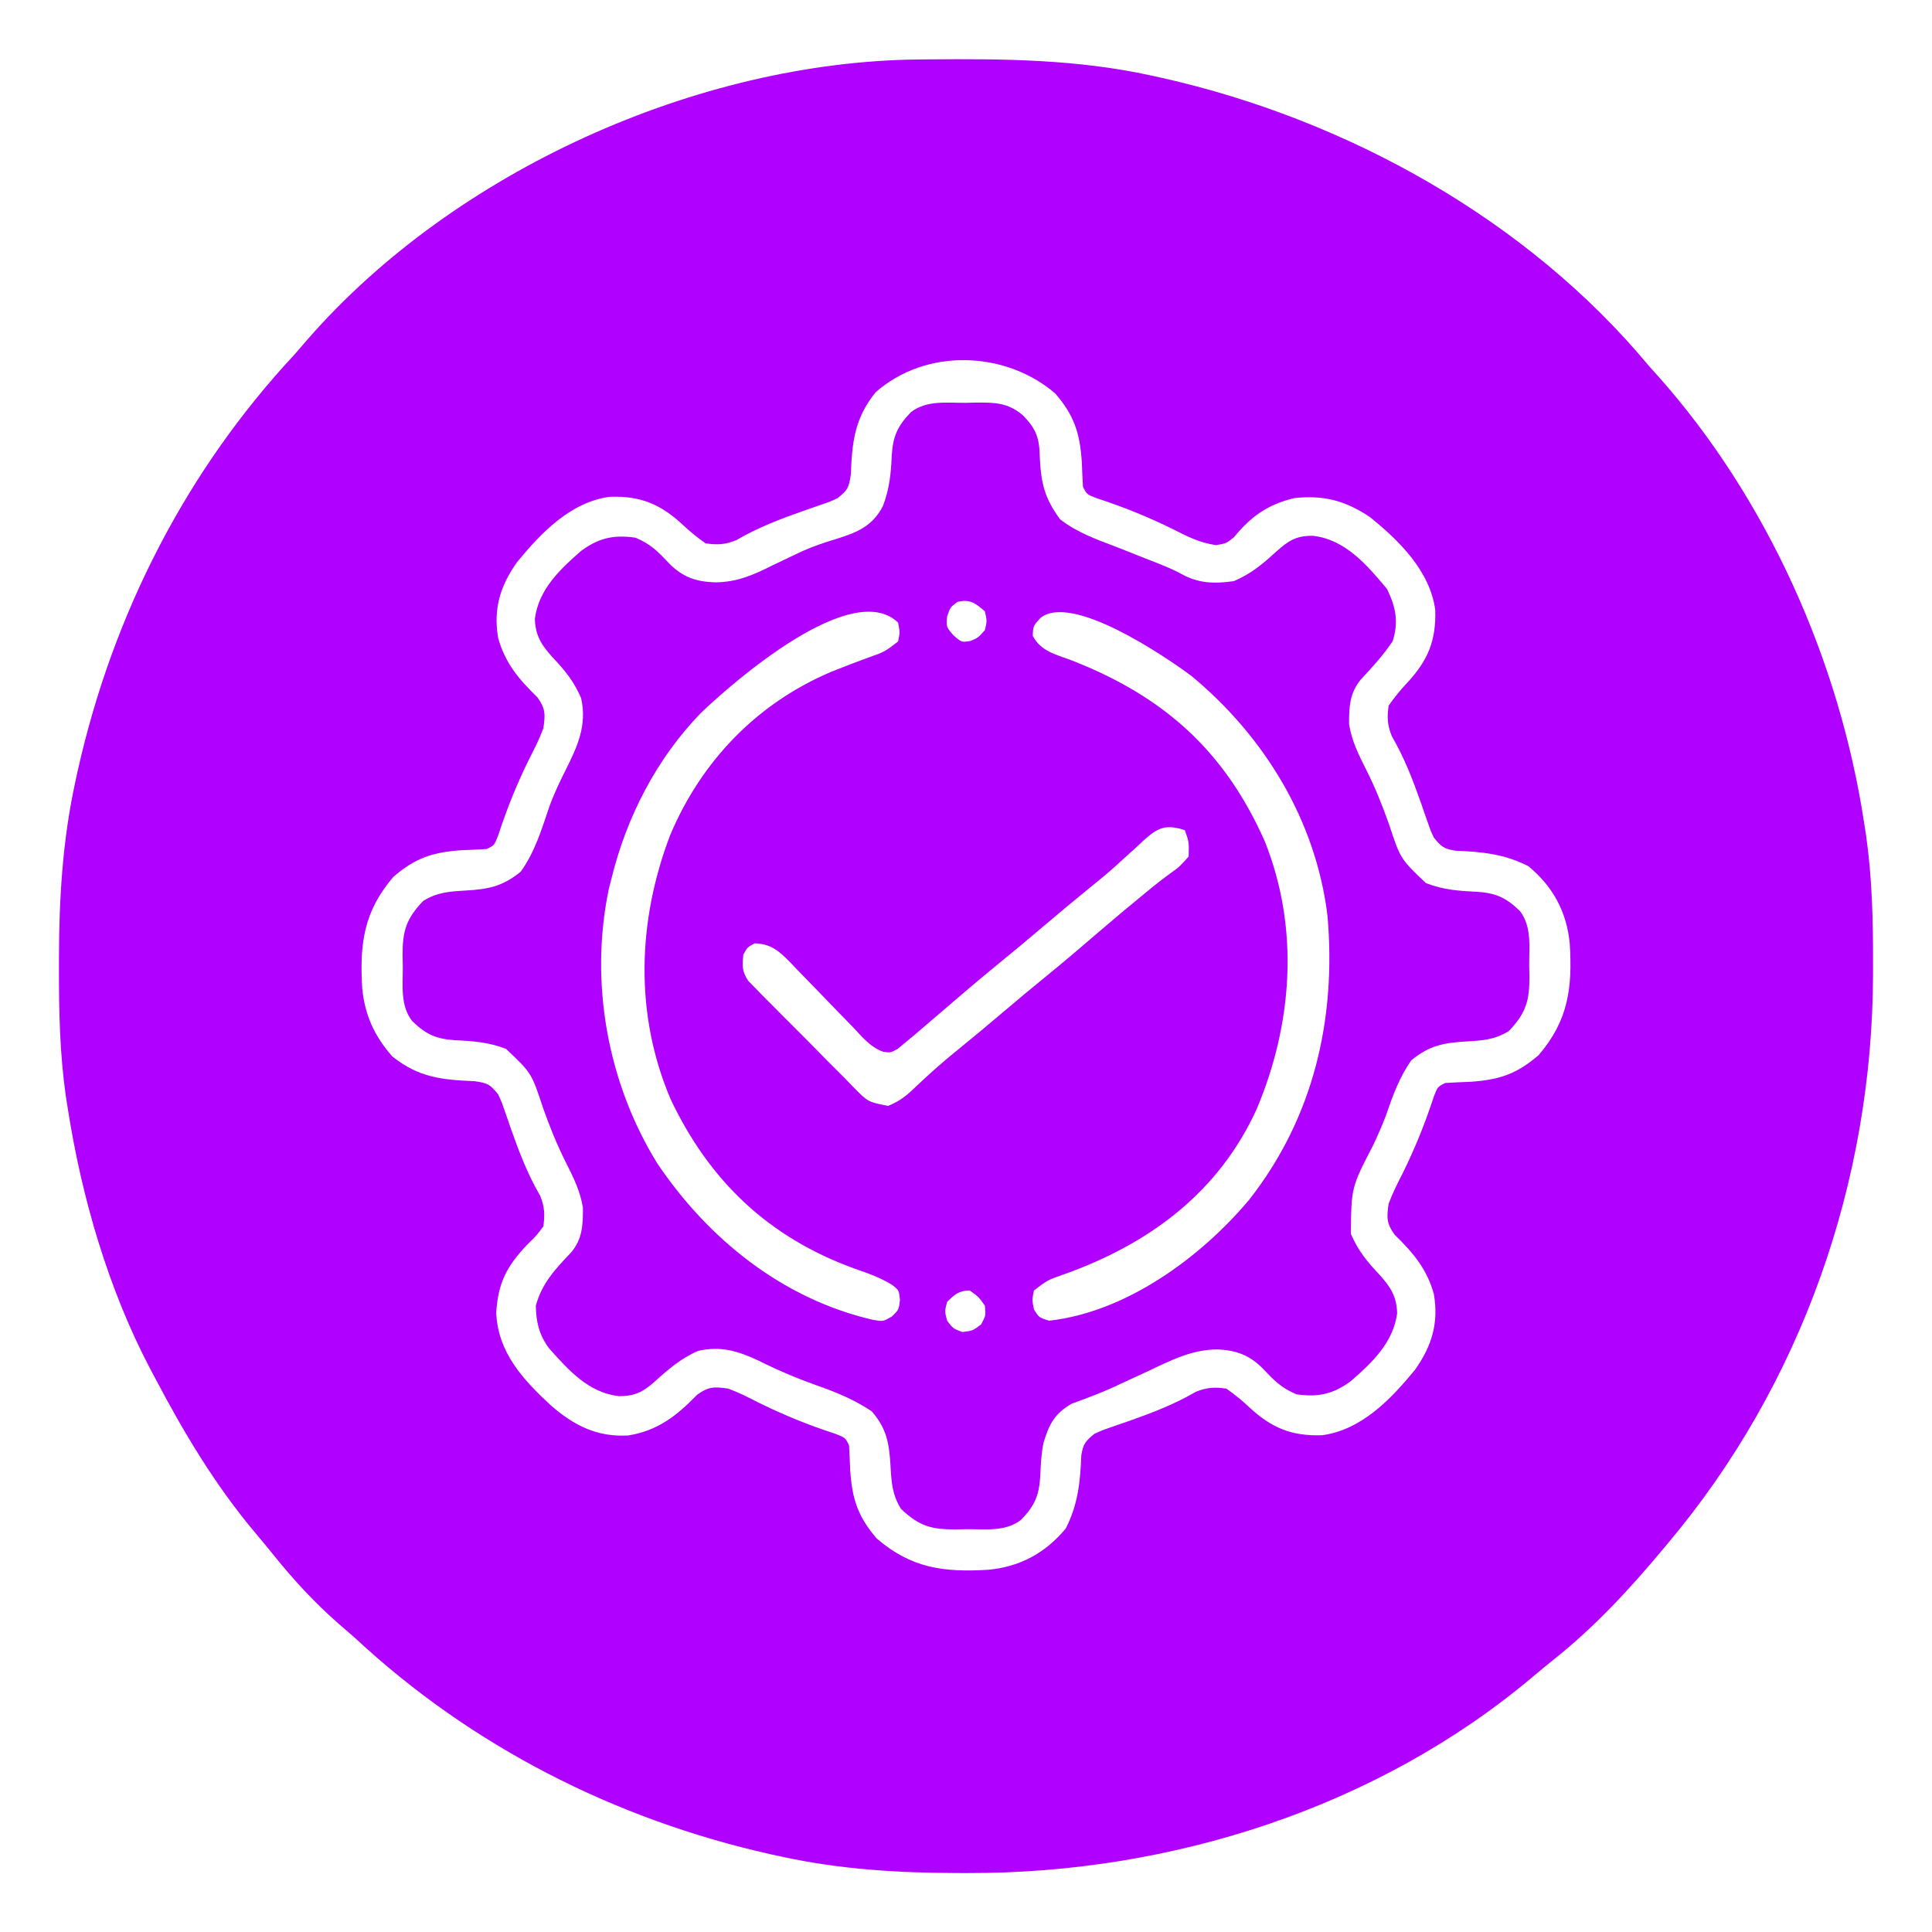
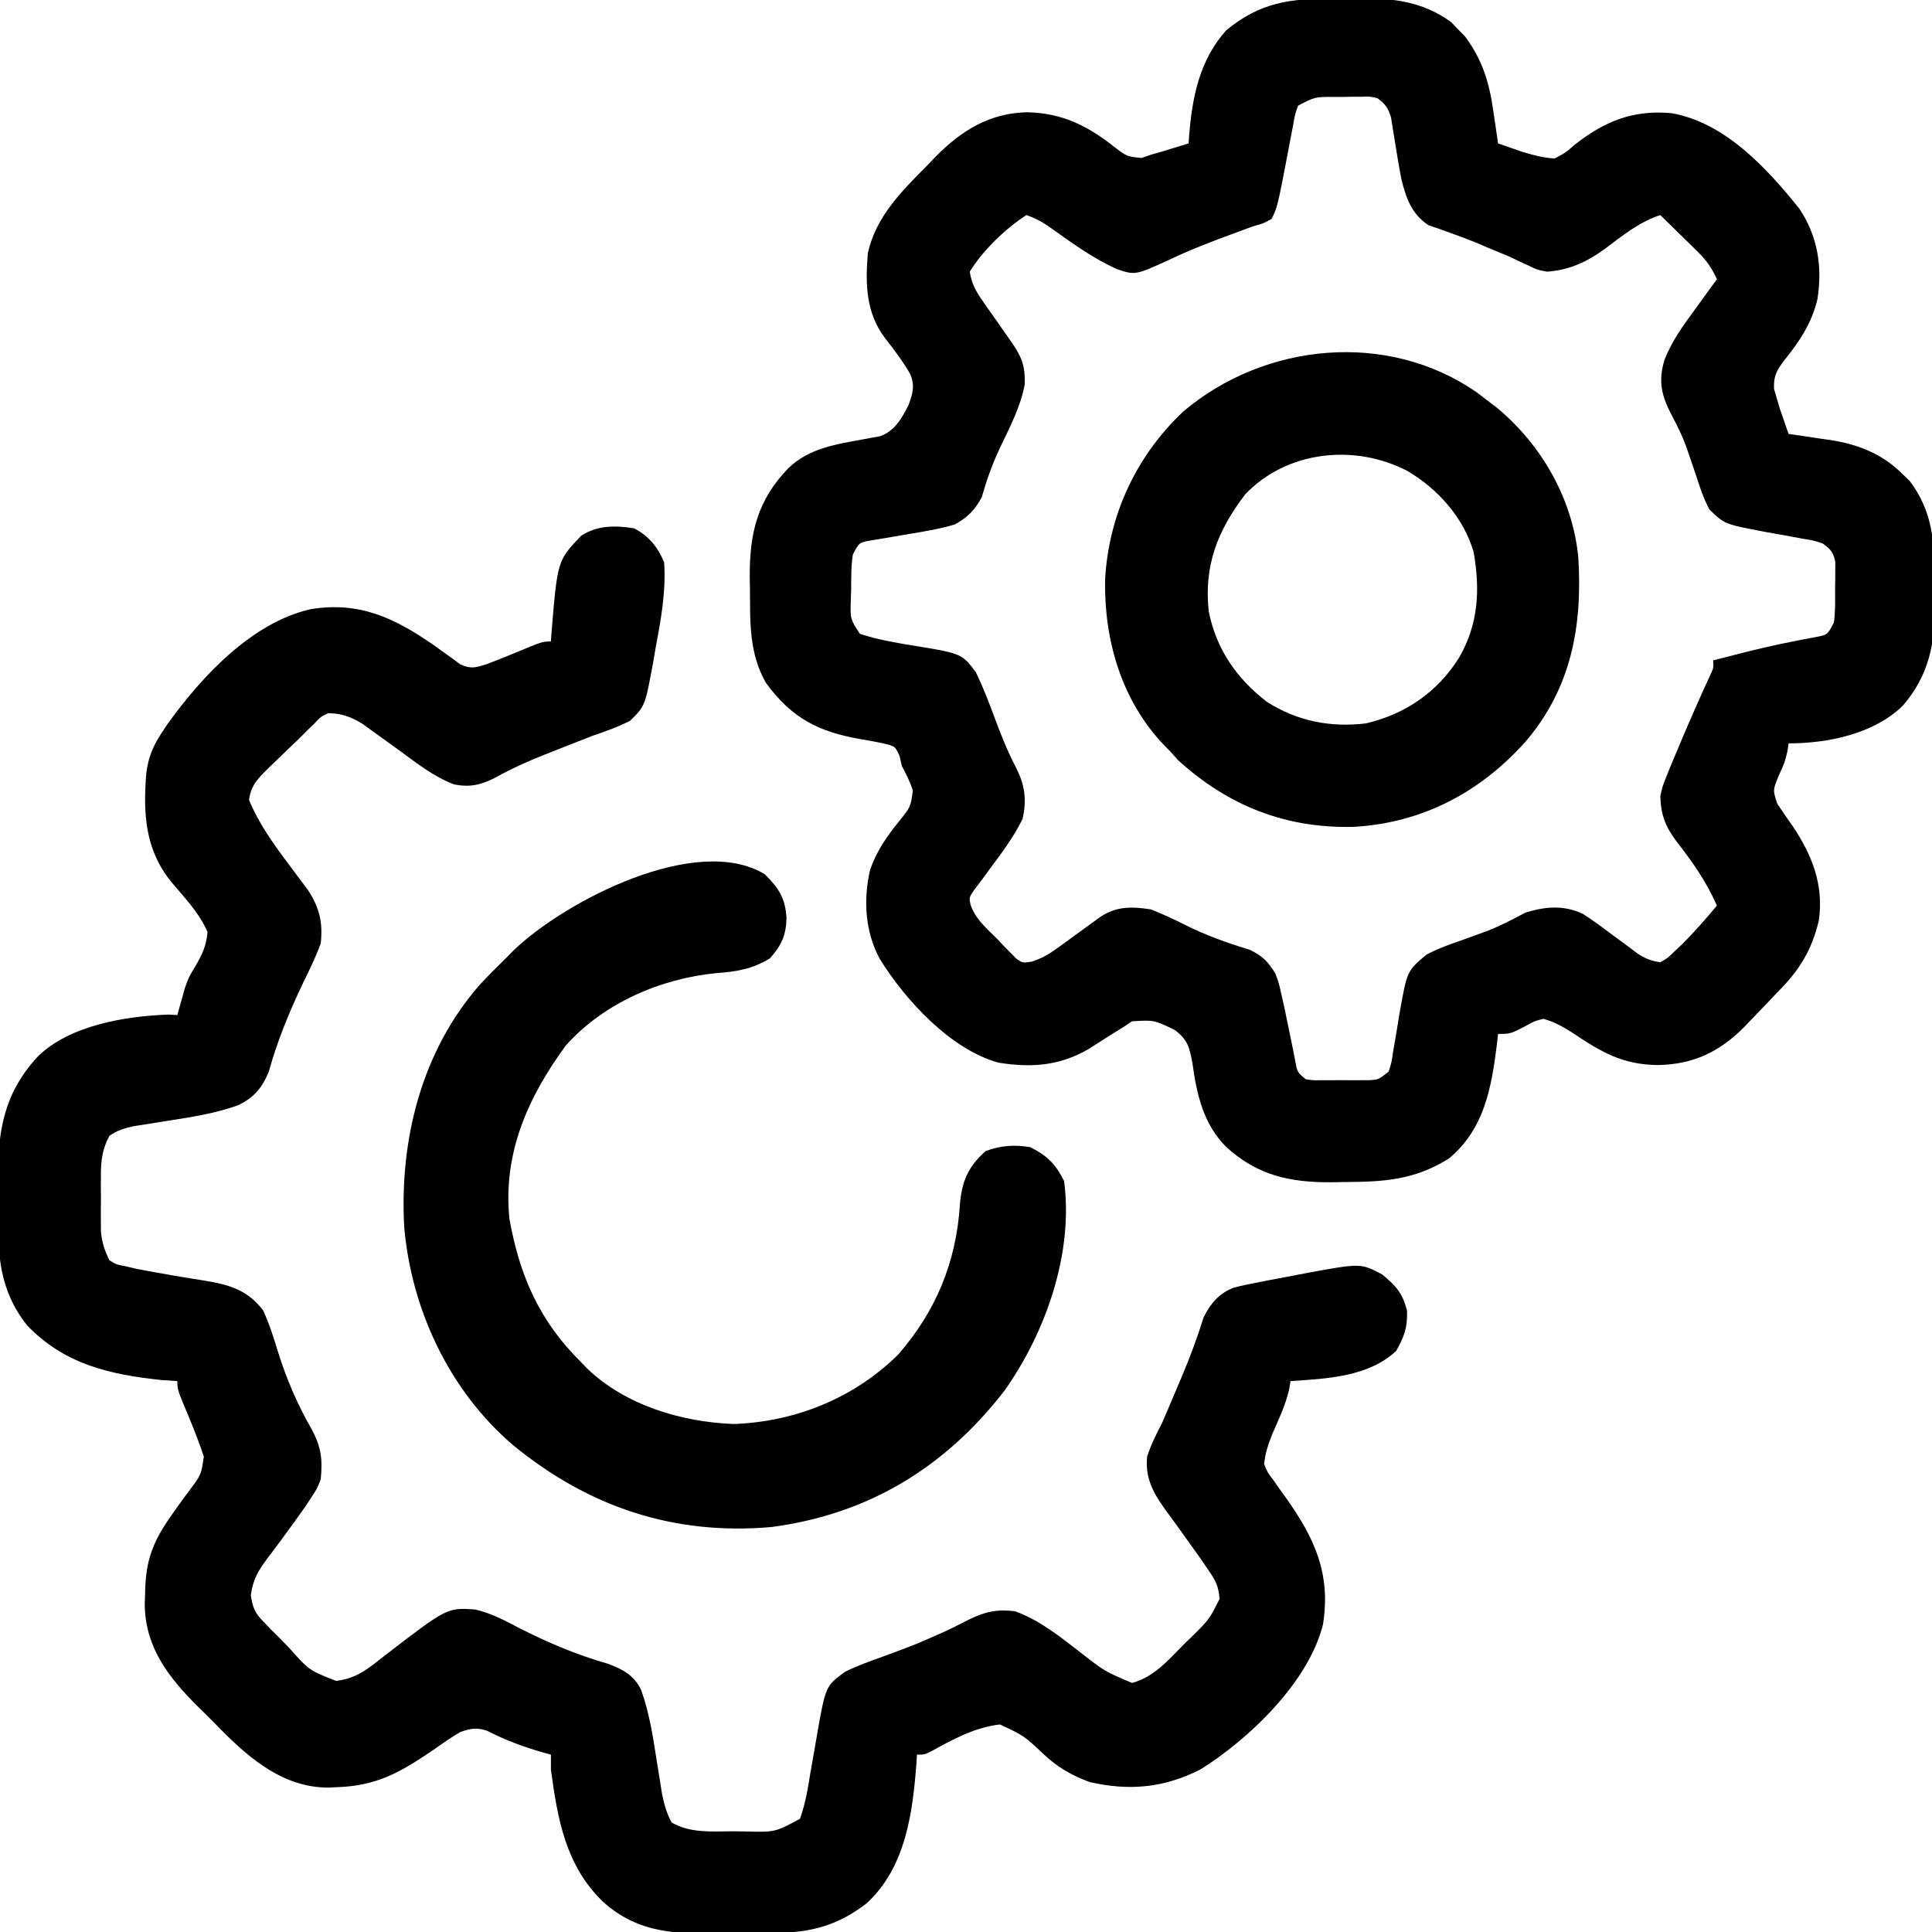
<svg xmlns="http://www.w3.org/2000/svg" version="1.1" width="512" height="512">
-   <path d="M0 0 C1.337 -0.015 1.337 -0.015 2.7 -0.03 C22.608 -0.203 41.905 -0.035 61.445 4.238 C62.925 4.56 62.925 4.56 64.434 4.888 C113.294 15.886 161.15 42.342 193.445 81.238 C194.228 82.11 195.01 82.981 195.816 83.879 C224.768 116.38 243.923 159.364 250.445 202.238 C250.62 203.358 250.796 204.479 250.976 205.633 C252.58 216.943 252.845 228.138 252.82 239.551 C252.819 241 252.819 241 252.819 242.478 C252.677 297.284 233.913 351.141 198.445 393.238 C198.001 393.772 197.556 394.305 197.098 394.854 C188.225 405.485 179.077 415.368 168.215 424.027 C166.4 425.476 164.605 426.949 162.832 428.449 C121.522 463.333 66.695 480.727 13.133 480.613 C12.167 480.613 11.201 480.612 10.206 480.612 C-5.691 480.571 -20.974 479.646 -36.555 476.238 C-37.541 476.024 -38.527 475.81 -39.543 475.589 C-80.686 466.328 -118.665 447.013 -149.555 418.238 C-150.946 417.025 -152.342 415.816 -153.742 414.613 C-160.236 408.925 -165.83 402.848 -171.238 396.113 C-172.73 394.262 -174.241 392.427 -175.777 390.613 C-186.486 377.922 -194.848 363.903 -202.555 349.238 C-202.902 348.588 -203.25 347.937 -203.608 347.267 C-214.777 326.117 -221.861 301.786 -225.555 278.238 C-225.737 277.083 -225.92 275.927 -226.108 274.737 C-227.708 263.467 -227.954 252.298 -227.93 240.926 C-227.929 239.96 -227.929 238.994 -227.928 237.999 C-227.887 222.102 -226.962 206.819 -223.555 191.238 C-223.34 190.252 -223.126 189.266 -222.905 188.25 C-213.644 147.107 -194.33 109.128 -165.555 78.238 C-164.341 76.847 -163.133 75.451 -161.93 74.051 C-123.164 29.671 -58.738 0.536 0 0 Z M-11.555 88.238 C-17.08 95.198 -17.732 101.253 -18.078 109.988 C-18.598 113.532 -18.893 114.08 -21.555 116.238 C-23.481 117.142 -23.481 117.142 -25.652 117.887 C-26.449 118.168 -27.246 118.449 -28.068 118.738 C-28.909 119.027 -29.75 119.316 -30.617 119.613 C-36.831 121.804 -42.737 124.058 -48.449 127.391 C-51.42 128.587 -53.372 128.682 -56.555 128.238 C-58.776 126.671 -60.603 125.209 -62.555 123.363 C-68.512 117.825 -73.782 115.628 -81.922 115.883 C-92.375 117.294 -100.14 125.424 -106.555 133.238 C-110.999 139.539 -112.846 145.562 -111.555 153.238 C-109.744 159.897 -106.06 164.256 -101.164 169 C-98.974 172.046 -99.022 173.535 -99.555 177.238 C-100.582 180.012 -101.893 182.609 -103.242 185.238 C-106.554 191.929 -109.241 198.58 -111.547 205.676 C-112.555 208.238 -112.555 208.238 -114.555 209.238 C-116.762 209.369 -118.97 209.468 -121.18 209.551 C-128.881 210.063 -133.508 211.607 -139.305 216.613 C-147.178 225.799 -148.284 234.387 -147.555 246.238 C-146.855 253.314 -144.283 258.899 -139.555 264.238 C-132.595 269.764 -126.54 270.416 -117.805 270.762 C-114.261 271.281 -113.713 271.577 -111.555 274.238 C-110.651 276.164 -110.651 276.164 -109.906 278.336 C-109.625 279.133 -109.344 279.93 -109.055 280.751 C-108.766 281.593 -108.477 282.434 -108.18 283.301 C-105.989 289.515 -103.735 295.42 -100.402 301.133 C-99.222 304.065 -99.144 306.102 -99.555 309.238 C-101.418 311.73 -101.418 311.73 -103.867 314.113 C-109.316 319.854 -111.551 324.229 -112.055 332.113 C-111.606 342.618 -105.03 349.77 -97.676 356.586 C-91.521 361.987 -85.319 365.156 -76.992 364.648 C-69.187 363.335 -64.213 359.441 -58.793 353.848 C-55.747 351.657 -54.258 351.705 -50.555 352.238 C-47.781 353.266 -45.184 354.577 -42.555 355.926 C-35.864 359.237 -29.213 361.924 -22.117 364.23 C-19.555 365.238 -19.555 365.238 -18.555 367.238 C-18.424 369.445 -18.325 371.654 -18.242 373.863 C-17.73 381.565 -16.186 386.191 -11.18 391.988 C-1.994 399.862 6.594 400.968 18.445 400.238 C26.823 399.41 33.493 395.796 38.883 389.301 C42.138 382.921 42.726 376.967 43.004 369.91 C43.517 366.806 44.08 366.203 46.445 364.238 C48.371 363.334 48.371 363.334 50.543 362.59 C51.739 362.168 51.739 362.168 52.958 361.739 C53.8 361.45 54.641 361.161 55.508 360.863 C61.722 358.672 67.627 356.419 73.34 353.086 C76.311 351.89 78.262 351.795 81.445 352.238 C83.666 353.806 85.493 355.268 87.445 357.113 C93.402 362.652 98.672 364.849 106.812 364.594 C117.265 363.182 125.03 355.053 131.445 347.238 C135.89 340.938 137.737 334.915 136.445 327.238 C134.634 320.58 130.951 316.221 126.055 311.477 C123.864 308.43 123.912 306.941 124.445 303.238 C125.473 300.464 126.784 297.868 128.133 295.238 C131.444 288.548 134.131 281.897 136.438 274.801 C137.445 272.238 137.445 272.238 139.445 271.238 C141.652 271.108 143.861 271.009 146.07 270.926 C153.772 270.413 158.398 268.87 164.195 263.863 C172.069 254.678 173.175 246.089 172.445 234.238 C171.617 225.861 168.003 219.191 161.508 213.801 C155.128 210.546 149.174 209.957 142.117 209.68 C139.013 209.167 138.41 208.604 136.445 206.238 C135.542 204.312 135.542 204.312 134.797 202.141 C134.375 200.945 134.375 200.945 133.946 199.725 C133.657 198.884 133.368 198.043 133.07 197.176 C130.879 190.962 128.626 185.056 125.293 179.344 C124.097 176.373 124.002 174.421 124.445 171.238 C126.013 169.017 127.475 167.19 129.32 165.238 C134.859 159.281 137.056 154.011 136.801 145.871 C135.409 135.565 127.261 127.515 119.445 121.238 C112.918 116.876 107.212 115.4 99.445 116.238 C92.375 117.954 88.032 121.049 83.43 126.629 C81.445 128.238 81.445 128.238 78.711 128.703 C74.463 128.098 71.235 126.495 67.445 124.551 C60.755 121.239 54.104 118.552 47.008 116.246 C44.445 115.238 44.445 115.238 43.445 113.238 C43.315 111.031 43.216 108.823 43.133 106.613 C42.62 98.912 41.077 94.285 36.07 88.488 C22.861 77.166 1.804 76.407 -11.555 88.238 Z " fill="#B000FF" transform="translate(243.5547,15.76172)" />
-   <path d="M0 0 C0.898 -0.021 1.797 -0.041 2.723 -0.062 C7.665 -0.092 11.196 -0.084 15.125 3.25 C18.83 6.974 19.595 9.423 19.688 14.625 C20.032 21.4 20.988 25.354 25.062 30.875 C29.647 34.431 34.734 36.192 40.125 38.25 C42.096 39.024 44.063 39.806 46.03 40.59 C47.911 41.339 49.795 42.08 51.68 42.82 C55.125 44.25 55.125 44.25 58.262 45.902 C62.613 47.95 66.413 47.911 71.125 47.25 C75.644 45.302 78.586 42.872 82.188 39.562 C85.463 36.628 87.564 35.153 92.125 35.25 C100.666 36.236 106.399 42.992 111.688 49.312 C114.025 54.09 114.823 58.063 113.188 63.188 C110.722 66.848 107.892 69.992 104.867 73.199 C101.795 76.816 101.609 80.621 101.648 85.195 C102.339 89.623 104.217 93.321 106.208 97.28 C108.586 102.007 110.487 106.764 112.25 111.75 C115.262 120.878 115.262 120.878 122.016 127.285 C126.429 128.992 130.546 129.368 135.25 129.562 C140.486 129.877 143.172 131.052 146.918 134.68 C150.109 138.831 149.347 144.159 149.375 149.125 C149.406 150.473 149.406 150.473 149.438 151.848 C149.476 158.388 148.578 161.695 143.965 166.5 C140.202 168.818 137.03 168.993 132.688 169.25 C126.708 169.605 122.942 170.302 118.125 174.25 C114.928 178.858 113.215 183.609 111.406 188.891 C110.394 191.544 109.309 194.049 108.094 196.609 C102.229 207.911 102.229 207.911 102.125 220.25 C104.077 224.778 106.453 227.627 109.812 231.188 C112.719 234.438 114.228 236.847 114.383 241.25 C113.382 249.018 107.785 254.327 102.125 259.25 C97.436 262.711 93.462 263.59 87.688 262.75 C83.668 261.058 81.734 259.056 78.797 255.938 C75.213 252.32 71.697 251.08 66.715 250.852 C59.947 250.928 54.515 253.696 48.5 256.562 C46.342 257.56 44.183 258.557 42.023 259.551 C41.011 260.022 39.999 260.492 38.957 260.978 C35.399 262.576 31.786 263.909 28.125 265.25 C23.551 267.893 22.134 270.738 20.66 275.617 C20.062 278.562 19.929 281.374 19.812 284.375 C19.498 289.611 18.323 292.297 14.695 296.043 C10.544 299.234 5.216 298.472 0.25 298.5 C-0.648 298.521 -1.547 298.541 -2.473 298.562 C-9.013 298.601 -12.32 297.703 -17.125 293.09 C-19.443 289.327 -19.618 286.155 -19.875 281.812 C-20.227 275.886 -20.799 271.909 -24.875 267.25 C-29.505 264.145 -34.263 262.209 -39.5 260.375 C-44.765 258.49 -49.743 256.39 -54.75 253.875 C-60.249 251.299 -64.845 249.872 -70.875 251.25 C-75.407 253.203 -78.875 256.216 -82.5 259.5 C-85.566 262.191 -87.674 263.25 -91.875 263.25 C-99.891 262.325 -105.195 256.393 -110.367 250.57 C-113.01 247.002 -113.798 243.638 -113.875 239.25 C-112.225 233.311 -108.834 229.684 -104.617 225.266 C-101.524 221.686 -101.359 217.859 -101.398 213.305 C-102.089 208.877 -103.967 205.179 -105.958 201.22 C-108.336 196.493 -110.237 191.736 -112 186.75 C-115.012 177.622 -115.012 177.622 -121.766 171.215 C-126.179 169.508 -130.296 169.132 -135 168.938 C-140.236 168.623 -142.922 167.448 -146.668 163.82 C-149.859 159.669 -149.097 154.341 -149.125 149.375 C-149.156 148.027 -149.156 148.027 -149.188 146.652 C-149.226 140.112 -148.328 136.805 -143.715 132 C-139.952 129.682 -136.78 129.507 -132.438 129.25 C-126.454 128.895 -122.702 128.19 -117.875 124.25 C-114.113 119.005 -112.381 113.154 -110.312 107.078 C-109.114 103.728 -107.623 100.598 -106.026 97.422 C-102.849 91.085 -100.239 85.453 -101.875 78.25 C-103.827 73.722 -106.203 70.873 -109.562 67.312 C-112.469 64.062 -113.978 61.653 -114.133 57.25 C-113.132 49.482 -107.535 44.173 -101.875 39.25 C-97.186 35.789 -93.212 34.91 -87.438 35.75 C-83.418 37.442 -81.484 39.444 -78.547 42.562 C-74.887 46.257 -71.371 47.417 -66.293 47.582 C-60.448 47.515 -56.154 45.59 -51 43 C-49.252 42.162 -47.502 41.329 -45.75 40.5 C-44.915 40.104 -44.079 39.709 -43.219 39.301 C-40.212 37.953 -37.154 36.946 -34 36 C-28.6 34.286 -24.639 32.652 -21.891 27.352 C-20.195 22.92 -19.752 18.849 -19.562 14.125 C-19.248 8.889 -18.073 6.203 -14.445 2.457 C-10.294 -0.734 -4.966 0.028 0 0 Z M-2.125 52.75 C-4.052 54.175 -4.052 54.175 -4.875 56.625 C-5.128 59.379 -5.128 59.379 -3.188 61.625 C-1.055 63.482 -1.055 63.482 1.25 63.125 C3.308 62.294 3.308 62.294 5.125 60.25 C5.709 57.793 5.709 57.793 5.125 55.25 C2.571 53.051 1.248 52 -2.125 52.75 Z M19.938 56.938 C17.927 59.095 17.927 59.095 17.812 61.75 C19.984 65.885 23.901 66.666 28.125 68.25 C52.521 77.801 68.584 92.12 79.268 116.114 C88.564 139.276 86.691 164.63 77.125 187.25 C67.351 208.622 49.862 221.992 28.375 230.125 C27.588 230.411 26.801 230.698 25.99 230.993 C21.69 232.504 21.69 232.504 18.125 235.25 C17.625 237.707 17.625 237.707 18.125 240.25 C19.467 242.405 19.467 242.405 22.125 243.25 C42.488 241.008 62.282 226.535 75.125 211.25 C92.253 189.452 98.302 163.272 95.923 135.926 C92.831 110.718 79.243 88.428 59.828 72.348 C52.491 66.919 28.259 50.518 19.938 56.938 Z M-70.125 82.188 C-81.912 94.327 -89.875 109.848 -93.875 126.25 C-94.099 127.141 -94.324 128.031 -94.555 128.949 C-99.687 153.592 -94.889 180.184 -81.715 201.516 C-68.189 221.618 -48.449 237.513 -24.465 243.035 C-21.83 243.472 -21.83 243.472 -19.5 242.125 C-17.678 240.334 -17.678 240.334 -17.375 237.75 C-17.637 235.191 -17.637 235.191 -19.434 233.77 C-22.596 231.801 -25.939 230.65 -29.438 229.438 C-52.148 221.193 -67.847 206.272 -78.152 184.559 C-87.784 161.916 -86.92 137.194 -78.246 114.492 C-69.952 94.88 -55.204 79.57 -35.521 71.256 C-32.278 69.958 -29.023 68.702 -25.74 67.507 C-21.44 65.996 -21.44 65.996 -17.875 63.25 C-17.375 60.793 -17.375 60.793 -17.875 58.25 C-30.125 46.408 -61.87 74.255 -70.125 82.188 Z M47.179 115.971 C46.605 116.517 46.03 117.063 45.438 117.625 C44.196 118.747 42.954 119.868 41.711 120.988 C41.102 121.546 40.493 122.104 39.866 122.678 C37.502 124.812 35.043 126.816 32.562 128.812 C28.541 132.078 24.572 135.396 20.625 138.75 C16.678 142.104 12.709 145.422 8.688 148.688 C5.019 151.671 1.407 154.71 -2.173 157.798 C-5.064 160.293 -7.969 162.772 -10.875 165.25 C-11.783 166.027 -12.69 166.805 -13.625 167.605 C-14.409 168.251 -15.193 168.897 -16 169.562 C-16.663 170.116 -17.325 170.669 -18.008 171.238 C-19.875 172.25 -19.875 172.25 -21.813 171.974 C-25.294 170.752 -27.505 167.898 -29.996 165.281 C-31.191 164.058 -32.385 162.836 -33.58 161.613 C-35.451 159.681 -37.318 157.745 -39.182 155.806 C-40.986 153.935 -42.803 152.077 -44.621 150.219 C-45.173 149.636 -45.726 149.054 -46.295 148.454 C-49.305 145.386 -51.46 143.363 -55.875 143.25 C-57.812 144.27 -57.812 144.27 -58.875 146.25 C-59.206 149.175 -59.237 150.706 -57.587 153.187 C-56.983 153.8 -56.379 154.414 -55.757 155.046 C-54.735 156.102 -54.735 156.102 -53.693 157.178 C-52.946 157.921 -52.199 158.664 -51.43 159.43 C-50.667 160.202 -49.904 160.974 -49.119 161.77 C-47.502 163.398 -45.88 165.02 -44.251 166.636 C-41.759 169.116 -39.301 171.626 -36.844 174.141 C-35.27 175.718 -33.695 177.294 -32.117 178.867 C-31.015 180 -31.015 180 -29.891 181.155 C-25.903 185.268 -25.903 185.268 -20.509 186.321 C-17.406 185.059 -15.582 183.592 -13.188 181.25 C-9.737 177.985 -6.259 174.86 -2.562 171.875 C1.545 168.55 5.6 165.173 9.625 161.75 C13.571 158.395 17.541 155.078 21.562 151.812 C26.421 147.859 31.174 143.793 35.918 139.705 C39.593 136.544 43.304 133.437 47.062 130.375 C47.933 129.658 48.803 128.942 49.699 128.203 C51.234 126.967 52.797 125.764 54.395 124.609 C56.62 123.025 56.62 123.025 59.125 120.25 C59.239 116.45 59.239 116.45 58.125 113.25 C53.116 111.628 51.052 112.498 47.179 115.971 Z M-4.875 238.25 C-5.542 240.75 -5.542 240.75 -4.875 243.25 C-3.298 245.329 -3.298 245.329 -0.875 246.25 C1.882 245.914 1.882 245.914 4.125 244.25 C5.377 241.909 5.377 241.909 5.125 239.25 C3.416 236.874 3.416 236.874 1.125 235.25 C-1.757 235.25 -2.831 236.274 -4.875 238.25 Z " fill="#B000FF" transform="translate(255.875,106.75)" />
+   <path d="M0 0 C2.237 -0.004 4.471 -0.041 6.708 -0.079 C16.061 -0.154 23.862 0.624 31.659 6.23 C32.545 7.166 32.545 7.166 33.448 8.121 C34.357 9.041 34.357 9.041 35.284 9.98 C39.917 16.171 41.773 22.283 42.823 29.871 C42.948 30.693 43.073 31.515 43.202 32.363 C43.504 34.364 43.79 36.367 44.073 38.371 C45.446 38.856 46.821 39.333 48.198 39.808 C48.964 40.075 49.729 40.342 50.518 40.617 C53.464 41.486 55.992 42.2 59.073 42.371 C61.918 40.872 61.918 40.872 64.51 38.621 C72.421 32.47 79.862 29.425 90.073 30.371 C104.193 32.853 115.27 44.877 123.944 55.707 C128.786 62.976 130.072 71.062 128.714 79.64 C127.191 86.008 124.075 90.687 120.034 95.729 C117.923 98.49 117.054 99.934 117.21 103.457 C117.495 104.418 117.779 105.38 118.073 106.371 C118.322 107.214 118.571 108.057 118.827 108.925 C119.227 110.074 119.227 110.074 119.635 111.246 C119.905 112.027 120.174 112.808 120.452 113.613 C120.657 114.193 120.862 114.773 121.073 115.371 C122.28 115.541 123.486 115.711 124.729 115.886 C126.344 116.13 127.959 116.375 129.573 116.621 C130.364 116.73 131.156 116.84 131.971 116.953 C139.485 118.123 145.87 120.594 151.323 126.058 C151.947 126.66 152.571 127.262 153.214 127.882 C159.287 136.01 159.762 144.079 159.704 153.917 C159.698 156.17 159.745 158.417 159.796 160.669 C159.885 170.889 158.286 179.314 151.362 187.359 C143.705 194.881 131.451 197.371 121.073 197.371 C120.97 198.051 120.867 198.732 120.76 199.433 C120.073 202.371 120.073 202.371 118.448 205.933 C116.883 209.756 116.883 209.756 118.073 213.371 C119.319 215.276 120.617 217.148 121.948 218.996 C127.246 226.81 130.47 234.811 129.073 244.371 C127.147 252.371 123.827 257.636 118.073 263.371 C116.976 264.524 115.882 265.679 114.788 266.835 C113.572 268.099 112.354 269.36 111.135 270.621 C110.276 271.525 110.276 271.525 109.4 272.448 C102.771 279.16 95.783 282.474 86.323 282.621 C76.982 282.496 71.351 279.149 63.686 273.992 C61.131 272.406 58.977 271.16 56.073 270.371 C53.671 270.979 53.671 270.979 51.448 272.246 C47.325 274.371 47.325 274.371 44.073 274.371 C43.926 275.695 43.926 275.695 43.776 277.046 C42.332 288.64 40.452 299.537 31.073 307.371 C21.948 313.088 13.936 313.573 3.385 313.621 C1.685 313.652 1.685 313.652 -0.05 313.683 C-11.111 313.734 -19.626 311.899 -27.927 304.371 C-34.041 298.257 -35.804 290.361 -36.927 282.058 C-37.754 277.772 -38.137 275.974 -41.642 273.296 C-47.108 270.669 -47.108 270.669 -52.907 271.027 C-53.574 271.47 -54.24 271.914 -54.927 272.371 C-55.925 272.989 -56.922 273.608 -57.95 274.246 C-60.181 275.66 -62.41 277.077 -64.638 278.496 C-72.297 282.862 -79.728 283.379 -88.353 281.976 C-101.041 278.483 -113.103 265.316 -119.81 254.441 C-123.7 247.231 -124.184 238.685 -122.31 230.761 C-120.48 225.677 -117.889 221.992 -114.49 217.808 C-111.606 214.216 -111.606 214.216 -111.009 209.851 C-111.793 207.523 -112.749 205.523 -113.927 203.371 C-114.123 202.503 -114.319 201.636 -114.521 200.742 C-115.66 198.28 -115.66 198.28 -117.642 197.664 C-119.937 197.11 -122.222 196.687 -124.552 196.308 C-135.906 194.353 -142.978 190.834 -149.927 181.371 C-154.402 173.608 -154.138 165.375 -154.177 156.683 C-154.208 154.983 -154.208 154.983 -154.24 153.248 C-154.293 141.584 -152.187 132.867 -143.927 124.371 C-138.45 119.134 -131.396 118.121 -124.186 116.801 C-123.423 116.656 -122.661 116.512 -121.876 116.363 C-120.845 116.183 -120.845 116.183 -119.793 115.999 C-115.844 114.669 -113.908 111.197 -112.115 107.621 C-111.023 104.592 -110.439 102.55 -111.7 99.503 C-113.672 96.106 -115.992 93.043 -118.404 89.949 C-123.486 83.23 -123.629 75.481 -122.927 67.371 C-120.713 57.69 -114.023 51.079 -107.24 44.246 C-106.474 43.448 -105.709 42.65 -104.921 41.828 C-98.132 34.976 -90.674 30.339 -80.802 30.121 C-71.37 30.32 -64.746 33.678 -57.481 39.409 C-54.275 41.85 -54.275 41.85 -50.372 42.234 C-49.565 41.949 -48.758 41.664 -47.927 41.371 C-47.044 41.122 -46.161 40.873 -45.251 40.617 C-44.381 40.35 -43.511 40.083 -42.615 39.808 C-41.731 39.539 -40.848 39.269 -39.939 38.992 C-39.275 38.787 -38.611 38.582 -37.927 38.371 C-37.89 37.776 -37.852 37.182 -37.814 36.57 C-36.989 26.169 -35.103 16.337 -27.927 8.371 C-19.018 1.049 -11.251 -0.002 0 0 Z M-8.927 28.371 C-9.772 30.77 -9.772 30.77 -10.243 33.605 C-10.554 35.179 -10.554 35.179 -10.87 36.785 C-11.177 38.436 -11.177 38.436 -11.49 40.121 C-14.391 55.246 -14.391 55.246 -15.927 58.371 C-18.075 59.57 -18.075 59.57 -20.927 60.371 C-22.116 60.81 -23.304 61.25 -24.529 61.703 C-25.178 61.942 -25.828 62.18 -26.498 62.427 C-32.102 64.49 -37.594 66.609 -42.99 69.183 C-52.091 73.341 -52.091 73.341 -57.118 71.621 C-63.017 68.894 -68.294 65.195 -73.549 61.406 C-76.016 59.633 -78.021 58.339 -80.927 57.371 C-86.409 60.886 -92.539 66.801 -95.927 72.371 C-95.469 75.493 -94.291 77.597 -92.493 80.156 C-92.009 80.851 -91.525 81.547 -91.027 82.263 C-90.519 82.979 -90.012 83.695 -89.49 84.433 C-88.491 85.861 -87.492 87.29 -86.493 88.718 C-86.049 89.347 -85.605 89.977 -85.148 90.625 C-82.221 94.81 -81.267 97.041 -81.341 102.097 C-82.422 108.134 -85.284 113.498 -87.904 119.003 C-89.926 123.26 -91.448 127.577 -92.747 132.109 C-94.514 135.497 -96.605 137.583 -99.927 139.371 C-104.122 140.591 -108.368 141.299 -112.677 141.996 C-114.945 142.372 -117.21 142.76 -119.474 143.16 C-120.972 143.403 -120.972 143.403 -122.5 143.65 C-125.269 144.191 -125.269 144.191 -126.927 147.371 C-127.401 150.522 -127.343 153.688 -127.365 156.871 C-127.397 157.738 -127.43 158.606 -127.464 159.5 C-127.605 164.402 -127.605 164.402 -125.056 168.339 C-120.578 169.815 -116.075 170.616 -111.427 171.371 C-98.041 173.543 -98.041 173.543 -94.329 178.507 C-92.465 182.314 -90.968 186.214 -89.49 190.183 C-87.77 194.793 -86.029 199.279 -83.747 203.644 C-81.341 208.351 -80.784 212.157 -81.927 217.371 C-84.36 222.373 -87.684 226.694 -90.986 231.148 C-91.626 232.026 -92.267 232.904 -92.927 233.808 C-93.525 234.591 -94.123 235.373 -94.74 236.179 C-96.136 238.244 -96.136 238.244 -95.674 240.303 C-94.33 244.023 -91.425 246.426 -88.677 249.183 C-88.103 249.793 -87.53 250.404 -86.939 251.033 C-86.373 251.604 -85.807 252.176 -85.224 252.765 C-84.712 253.29 -84.2 253.814 -83.672 254.354 C-81.909 255.6 -81.909 255.6 -79.479 255.201 C-76.829 254.339 -75.036 253.321 -72.79 251.683 C-72.048 251.149 -71.307 250.616 -70.542 250.066 C-69.782 249.506 -69.022 248.947 -68.24 248.371 C-66.715 247.265 -65.191 246.161 -63.665 245.058 C-62.995 244.567 -62.325 244.076 -61.635 243.57 C-57.274 240.508 -53.097 240.569 -47.927 241.371 C-44.772 242.619 -41.787 243.998 -38.763 245.524 C-33.261 248.299 -27.753 250.224 -21.853 252.035 C-18.357 253.631 -16.972 255.139 -14.927 258.371 C-13.986 260.992 -13.986 260.992 -13.365 263.808 C-13.127 264.846 -12.89 265.883 -12.646 266.953 C-12.138 269.365 -11.639 271.779 -11.146 274.195 C-10.888 275.449 -10.63 276.703 -10.365 277.996 C-10.136 279.163 -9.908 280.331 -9.673 281.535 C-9.153 284.481 -9.153 284.481 -6.927 286.371 C-4.943 286.68 -4.943 286.68 -2.681 286.636 C-1.425 286.64 -1.425 286.64 -0.144 286.644 C0.732 286.636 1.608 286.629 2.51 286.621 C3.383 286.628 4.255 286.636 5.153 286.644 C5.992 286.641 6.83 286.639 7.694 286.636 C8.845 286.633 8.845 286.633 10.02 286.629 C12.382 286.487 12.382 286.487 15.073 284.371 C15.871 281.87 15.871 281.87 16.284 278.917 C16.574 277.276 16.574 277.276 16.87 275.601 C17.253 273.297 17.63 270.993 18.003 268.687 C19.964 257.681 19.964 257.681 25.073 253.371 C27.86 251.883 30.712 250.826 33.698 249.808 C35.316 249.225 36.933 248.639 38.55 248.05 C39.328 247.769 40.107 247.488 40.91 247.198 C44.519 245.818 47.927 244.052 51.323 242.218 C56.567 240.602 61.546 240.158 66.595 242.581 C69.137 244.225 71.544 245.969 73.948 247.808 C75.588 249.02 77.231 250.227 78.878 251.429 C79.589 251.969 80.3 252.508 81.033 253.064 C83.107 254.393 84.638 255.05 87.073 255.371 C89.07 254.243 89.07 254.243 90.885 252.433 C91.573 251.794 92.26 251.154 92.968 250.496 C96.172 247.261 99.164 243.871 102.073 240.371 C99.322 234.119 95.711 228.912 91.515 223.56 C88.506 219.561 87.228 216.521 87.073 211.371 C87.639 208.773 87.639 208.773 88.635 206.308 C89.008 205.371 89.381 204.434 89.764 203.468 C90.196 202.446 90.628 201.424 91.073 200.371 C91.556 199.214 92.04 198.058 92.538 196.867 C95.074 190.885 97.682 184.939 100.409 179.042 C101.196 177.361 101.196 177.361 101.073 175.371 C103.447 174.763 105.822 174.159 108.198 173.558 C108.915 173.376 109.632 173.193 110.37 173.006 C116.337 171.508 122.326 170.289 128.378 169.179 C131.388 168.588 131.388 168.588 133.073 165.371 C133.495 162.384 133.397 159.383 133.385 156.371 C133.402 155.551 133.418 154.731 133.434 153.886 C133.435 153.097 133.436 152.308 133.436 151.496 C133.439 150.776 133.442 150.057 133.445 149.316 C132.949 146.724 132.199 145.92 130.073 144.371 C127.577 143.568 127.577 143.568 124.741 143.125 C123.695 142.927 122.649 142.729 121.571 142.525 C119.376 142.133 117.181 141.742 114.985 141.353 C104.067 139.282 104.067 139.282 100.073 135.371 C98.524 132.433 97.511 129.406 96.51 126.246 C95.928 124.528 95.341 122.812 94.749 121.097 C94.467 120.278 94.186 119.458 93.896 118.614 C92.873 115.826 91.602 113.235 90.198 110.621 C87.454 105.37 86.407 101.552 88.186 95.722 C90.133 90.748 93.112 86.65 96.26 82.371 C97.099 81.209 97.099 81.209 97.954 80.023 C99.319 78.133 100.692 76.249 102.073 74.371 C100.752 71.438 99.327 69.384 97.034 67.136 C96.164 66.276 96.164 66.276 95.276 65.398 C94.673 64.811 94.07 64.225 93.448 63.621 C92.837 63.019 92.226 62.417 91.596 61.796 C90.093 60.317 88.584 58.843 87.073 57.371 C81.424 59.21 77.005 62.859 72.307 66.382 C67.485 69.842 63.052 71.902 57.073 72.371 C54.428 71.867 54.428 71.867 52.26 70.808 C51.426 70.424 50.592 70.04 49.733 69.644 C48.855 69.224 47.977 68.804 47.073 68.371 C45.119 67.549 43.16 66.736 41.198 65.933 C39.701 65.295 39.701 65.295 38.175 64.644 C36.067 63.779 33.935 62.973 31.784 62.222 C30.724 61.838 29.665 61.454 28.573 61.058 C27.614 60.732 26.655 60.406 25.667 60.07 C21.186 57.135 19.695 52.888 18.438 47.801 C17.905 45.059 17.441 42.317 17.01 39.558 C16.718 37.696 16.415 35.835 16.1 33.976 C15.974 33.163 15.848 32.35 15.717 31.512 C14.953 28.973 14.211 27.929 12.073 26.371 C10.101 25.929 10.101 25.929 7.948 26.007 C7.159 26.008 6.37 26.009 5.557 26.009 C4.328 26.033 4.328 26.033 3.073 26.058 C2.253 26.055 1.433 26.052 0.589 26.048 C-4.458 26.04 -4.458 26.04 -8.927 28.371 Z " fill="#000000" transform="translate(352.927,-0.3706055)" />
+   <path d="M0 0 C3.913 2.004 6.326 4.97 8 9 C8.529 16.755 7.165 24.078 5.75 31.688 C5.443 33.483 5.443 33.483 5.129 35.314 C2.966 47.09 2.966 47.09 -1 51 C-4.229 52.665 -7.567 53.828 -11 55 C-12.67 55.646 -14.337 56.301 -16 56.965 C-16.819 57.288 -17.639 57.611 -18.483 57.944 C-19.314 58.272 -20.144 58.6 -21 58.938 C-22.313 59.454 -22.313 59.454 -23.652 59.98 C-28.162 61.778 -32.447 63.679 -36.688 66.062 C-40.505 68.008 -43.352 68.692 -47.602 67.895 C-52.954 65.898 -57.425 62.35 -62 59 C-63.721 57.749 -65.446 56.503 -67.181 55.27 C-68.793 54.121 -70.393 52.953 -71.992 51.785 C-75.182 49.892 -77.299 49.102 -81 49 C-83.009 49.946 -83.009 49.946 -84.625 51.688 C-85.621 52.647 -85.621 52.647 -86.637 53.625 C-87.417 54.409 -88.196 55.193 -89 56 C-90.047 57.002 -91.095 58.002 -92.145 59 C-93.244 60.061 -94.341 61.124 -95.438 62.188 C-95.97 62.698 -96.503 63.209 -97.051 63.735 C-99.726 66.389 -101.536 68.219 -102 72 C-99.35 78.395 -95.514 83.676 -91.375 89.188 C-90.211 90.74 -89.052 92.296 -87.898 93.855 C-87.39 94.532 -86.881 95.209 -86.357 95.907 C-83.337 100.565 -82.399 104.469 -83 110 C-84.317 113.622 -85.99 117.043 -87.688 120.5 C-91.369 128.229 -94.476 135.758 -96.77 144.004 C-98.516 148.256 -100.688 150.909 -104.912 152.902 C-111.03 155.113 -117.407 156.063 -123.812 157.062 C-125.841 157.381 -127.868 157.705 -129.895 158.035 C-130.78 158.173 -131.665 158.311 -132.577 158.453 C-135.099 159.022 -136.871 159.524 -139 161 C-140.87 164.474 -141.256 167.436 -141.266 171.344 C-141.268 172.343 -141.271 173.342 -141.273 174.371 C-141.266 175.404 -141.258 176.436 -141.25 177.5 C-141.258 178.533 -141.265 179.565 -141.273 180.629 C-141.27 182.127 -141.27 182.127 -141.266 183.656 C-141.263 184.562 -141.261 185.467 -141.259 186.4 C-140.973 189.273 -140.273 191.416 -139 194 C-137.147 195.125 -137.147 195.125 -134.75 195.562 C-133.782 195.792 -132.814 196.021 -131.816 196.258 C-128.744 196.855 -125.675 197.406 -122.59 197.93 C-121.621 198.097 -120.653 198.263 -119.655 198.435 C-117.704 198.765 -115.75 199.081 -113.794 199.379 C-107.331 200.449 -102.457 201.789 -98.293 207.23 C-96.61 210.835 -95.47 214.512 -94.312 218.312 C-92.062 225.467 -89.267 232.007 -85.54 238.521 C-82.884 243.378 -82.481 246.605 -83 252 C-83.891 254.371 -83.891 254.371 -85.25 256.438 C-85.784 257.268 -86.317 258.098 -86.867 258.953 C-88.571 261.387 -90.306 263.783 -92.07 266.172 C-92.613 266.915 -93.155 267.658 -93.714 268.424 C-94.805 269.911 -95.912 271.386 -97.036 272.847 C-99.598 276.321 -100.92 278.429 -101.531 282.781 C-100.972 286.173 -100.489 287.399 -98.125 289.812 C-97.495 290.47 -96.864 291.127 -96.215 291.805 C-95.484 292.529 -94.753 293.254 -94 294 C-93.135 294.889 -92.27 295.779 -91.379 296.695 C-86.057 302.669 -86.057 302.669 -78.93 305.449 C-73.423 304.82 -70.4 302.177 -66.125 298.812 C-49.487 286.013 -49.487 286.013 -42.09 286.534 C-37.721 287.508 -33.881 289.628 -29.938 291.688 C-22.415 295.466 -15.12 298.553 -7.031 300.867 C-2.99 302.377 -0.059 303.831 1.902 307.848 C4.107 313.963 5.059 320.351 6.062 326.75 C6.381 328.766 6.706 330.782 7.035 332.797 C7.173 333.677 7.311 334.557 7.453 335.464 C8.051 338.238 8.639 340.499 10 343 C15.131 345.895 20.713 345.33 26.438 345.312 C27.462 345.329 28.486 345.345 29.541 345.361 C37.387 345.558 37.387 345.558 44 342 C45.435 338.042 46.09 334.024 46.75 329.875 C47.14 327.664 47.531 325.453 47.922 323.242 C48.103 322.181 48.284 321.12 48.471 320.027 C50.783 306.804 50.783 306.804 56 303 C59.252 301.429 62.601 300.214 66 299 C74.576 295.843 74.576 295.843 82.918 292.125 C83.577 291.804 84.236 291.484 84.915 291.154 C86.187 290.527 87.453 289.888 88.712 289.235 C93.02 287.106 96.228 286.397 101 287 C107.555 289.38 112.897 293.716 118.355 297.934 C124.699 302.894 124.699 302.894 132 306 C137.927 304.391 141.539 299.975 145.75 295.75 C146.53 294.998 147.31 294.247 148.113 293.473 C152.453 289.15 152.453 289.15 155.188 283.758 C154.96 280.41 154.165 278.874 152.25 276.125 C151.613 275.183 150.976 274.24 150.32 273.27 C149.093 271.525 147.85 269.793 146.601 268.064 C145.602 266.682 144.608 265.297 143.62 263.908 C142.644 262.539 141.653 261.181 140.646 259.834 C137.495 255.43 135.445 251.533 136 246 C137.025 242.832 138.491 239.961 140 237 C140.68 235.456 141.346 233.907 142 232.352 C142.328 231.579 142.655 230.806 142.993 230.01 C143.491 228.83 143.491 228.83 144 227.625 C144.527 226.384 144.527 226.384 145.064 225.119 C147.263 219.892 149.264 214.656 150.918 209.227 C152.71 205.54 154.994 202.779 158.9 201.263 C161.111 200.679 163.313 200.224 165.562 199.812 C166.36 199.652 167.158 199.492 167.98 199.327 C170.317 198.865 172.657 198.429 175 198 C176.177 197.772 177.354 197.544 178.566 197.309 C192.619 194.742 192.619 194.742 198.312 197.75 C202.016 200.851 203.63 202.597 204.875 207.312 C205.026 211.76 204.185 214.14 202 218 C194.693 224.885 183.647 225.369 174 226 C173.887 226.701 173.773 227.403 173.656 228.125 C172.694 232.341 170.889 236.114 169.156 240.062 C168.071 242.821 167.315 245.059 167 248 C167.889 250.183 167.889 250.183 169.422 252.18 C169.953 252.944 170.484 253.709 171.031 254.496 C171.882 255.674 171.882 255.674 172.75 256.875 C180.382 267.627 184.728 277.012 182.609 290.484 C178.825 305.717 163.115 320.803 150.125 328.922 C140.503 333.804 131.356 334.673 120.754 332.262 C116.011 330.492 112.317 328.394 108.633 324.938 C103.405 320.007 103.405 320.007 97 317 C90.448 317.724 84.523 320.937 78.825 324.091 C77 325 77 325 75 325 C74.963 325.632 74.925 326.263 74.887 326.914 C73.902 340.312 72.06 354.884 61.625 364.438 C53.98 370.303 46.956 372.15 37.43 372.238 C36.593 372.246 35.757 372.254 34.896 372.263 C33.125 372.277 31.355 372.287 29.585 372.295 C27.789 372.307 25.993 372.327 24.197 372.357 C11.862 372.56 1.337 372.665 -8.312 363.875 C-18.087 354.376 -20.229 342.113 -22 329 C-22 327.68 -22 326.36 -22 325 C-22.617 324.83 -23.235 324.66 -23.871 324.484 C-29.163 322.97 -34.003 321.205 -38.895 318.672 C-41.772 317.754 -43.125 318.028 -46 319 C-48.519 320.463 -50.874 322.131 -53.25 323.812 C-61.945 329.7 -68.129 333.296 -78.812 333.625 C-79.535 333.661 -80.258 333.696 -81.003 333.733 C-92.726 333.699 -101.486 326.372 -109.342 318.479 C-109.851 317.957 -110.36 317.435 -110.885 316.898 C-112.44 315.31 -114.025 313.757 -115.615 312.205 C-123.378 304.48 -129.561 296.501 -129.645 285.091 C-129.618 284.36 -129.591 283.629 -129.562 282.875 C-129.542 282.091 -129.522 281.307 -129.501 280.499 C-129.148 272.45 -126.887 267.636 -122.25 261.121 C-121.75 260.414 -121.25 259.706 -120.736 258.977 C-119.719 257.555 -118.681 256.148 -117.622 254.757 C-114.681 250.783 -114.681 250.783 -113.984 245.996 C-115.22 242.352 -116.563 238.793 -118.062 235.25 C-121 228.246 -121 228.246 -121 226 C-122.299 225.917 -123.599 225.835 -124.938 225.75 C-138.852 224.303 -150.86 221.599 -160.812 211.25 C-168.433 201.605 -168.636 191.957 -168.521 180.132 C-168.5 177.505 -168.521 174.881 -168.547 172.254 C-168.568 159.553 -166.907 149.664 -158 140 C-149.601 131.712 -134.713 129.261 -123.312 128.875 C-122.549 128.916 -121.786 128.958 -121 129 C-120.841 128.417 -120.683 127.835 -120.52 127.234 C-120.286 126.415 -120.053 125.595 -119.812 124.75 C-119.559 123.831 -119.305 122.912 -119.043 121.965 C-118 119 -118 119 -116.301 116.191 C-114.412 112.946 -113.341 110.759 -113 107 C-115.143 101.971 -119.121 97.867 -122.603 93.721 C-129.584 85.122 -130.081 75.602 -129.239 64.976 C-128.725 60.728 -127.388 57.513 -125 54 C-124.56 53.327 -124.121 52.654 -123.668 51.961 C-114.571 39.294 -101.26 24.962 -85.656 21.434 C-72.789 19.333 -63.46 23.746 -53 31 C-52.169 31.602 -51.337 32.204 -50.48 32.824 C-49.703 33.377 -48.926 33.93 -48.125 34.5 C-47.447 35.005 -46.769 35.511 -46.07 36.031 C-43.222 37.364 -41.994 36.932 -39 36 C-36.415 35.015 -33.863 34.004 -31.312 32.938 C-24.261 30 -24.261 30 -22 30 C-21.963 29.429 -21.925 28.858 -21.887 28.27 C-20.289 8.564 -20.289 8.564 -14 2 C-9.709 -0.835 -4.964 -0.775 0 0 Z " fill="#000000" transform="translate(168,140)" />
+   <path d="M0 0 C3.766 3.766 5.472 6.397 5.75 11.75 C5.577 16.275 4.401 18.899 1.312 22.312 C-3.302 25.121 -7.465 25.806 -12.75 26.188 C-27.558 27.616 -42.59 34.077 -52.688 45.312 C-62.746 59.007 -69.453 73.918 -67.688 91.312 C-64.977 106.404 -59.754 118.383 -48.688 129.312 C-48.146 129.876 -47.605 130.439 -47.047 131.02 C-36.853 140.775 -21.981 145.183 -8.188 145.688 C8.104 145.091 23.655 138.828 35.312 127.312 C45.37 115.795 50.72 102.757 51.688 87.625 C52.19 81.499 53.784 77.552 58.5 73.375 C62.519 71.857 66.071 71.639 70.312 72.312 C74.826 74.569 77.098 76.826 79.312 81.312 C81.831 100.426 74.468 121.38 63.504 136.867 C47.746 157.223 27.443 169.615 1.688 173 C-24.19 175.254 -46.763 167.652 -66.688 151.312 C-83.545 136.945 -93.653 115.457 -95.562 93.535 C-96.858 70.493 -91.018 46.972 -75.589 29.336 C-73.361 26.914 -71.044 24.61 -68.688 22.312 C-67.959 21.575 -67.231 20.838 -66.48 20.078 C-52.902 7.079 -18.118 -10.978 0 0 Z " fill="#000000" transform="translate(202.6875,231.6875)" />
+   <path d="M0 0 C0.83 0.636 1.66 1.271 2.516 1.926 C3.792 2.895 3.792 2.895 5.094 3.883 C17.036 13.755 25.235 28.057 26.777 43.556 C27.931 61.822 24.937 78.36 12.676 92.607 C0.633 106.005 -14.687 114.044 -32.793 115.055 C-50.774 115.486 -65.978 109.477 -79.234 97.426 C-80.348 96.188 -80.348 96.188 -81.484 94.926 C-82.024 94.378 -82.565 93.83 -83.121 93.266 C-94.307 81.448 -98.877 65.604 -98.633 49.621 C-97.687 32.446 -90.442 16.831 -77.922 4.988 C-56.264 -13.337 -23.632 -16.521 0 0 Z M-61.484 26.926 C-68.801 36.5 -72.476 45.805 -71.152 57.98 C-69.138 67.985 -63.798 75.732 -55.734 81.926 C-47.676 87.052 -38.961 88.754 -29.512 87.637 C-19.01 85.171 -10.531 79.32 -4.844 70.262 C0.295 61.431 0.809 52.342 -0.953 42.238 C-3.621 33.09 -10.43 25.481 -18.566 20.703 C-32.492 13.495 -50.414 15.328 -61.484 26.926 Z " fill="#000000" transform="translate(391.4844,104.0742)" />
</svg>
